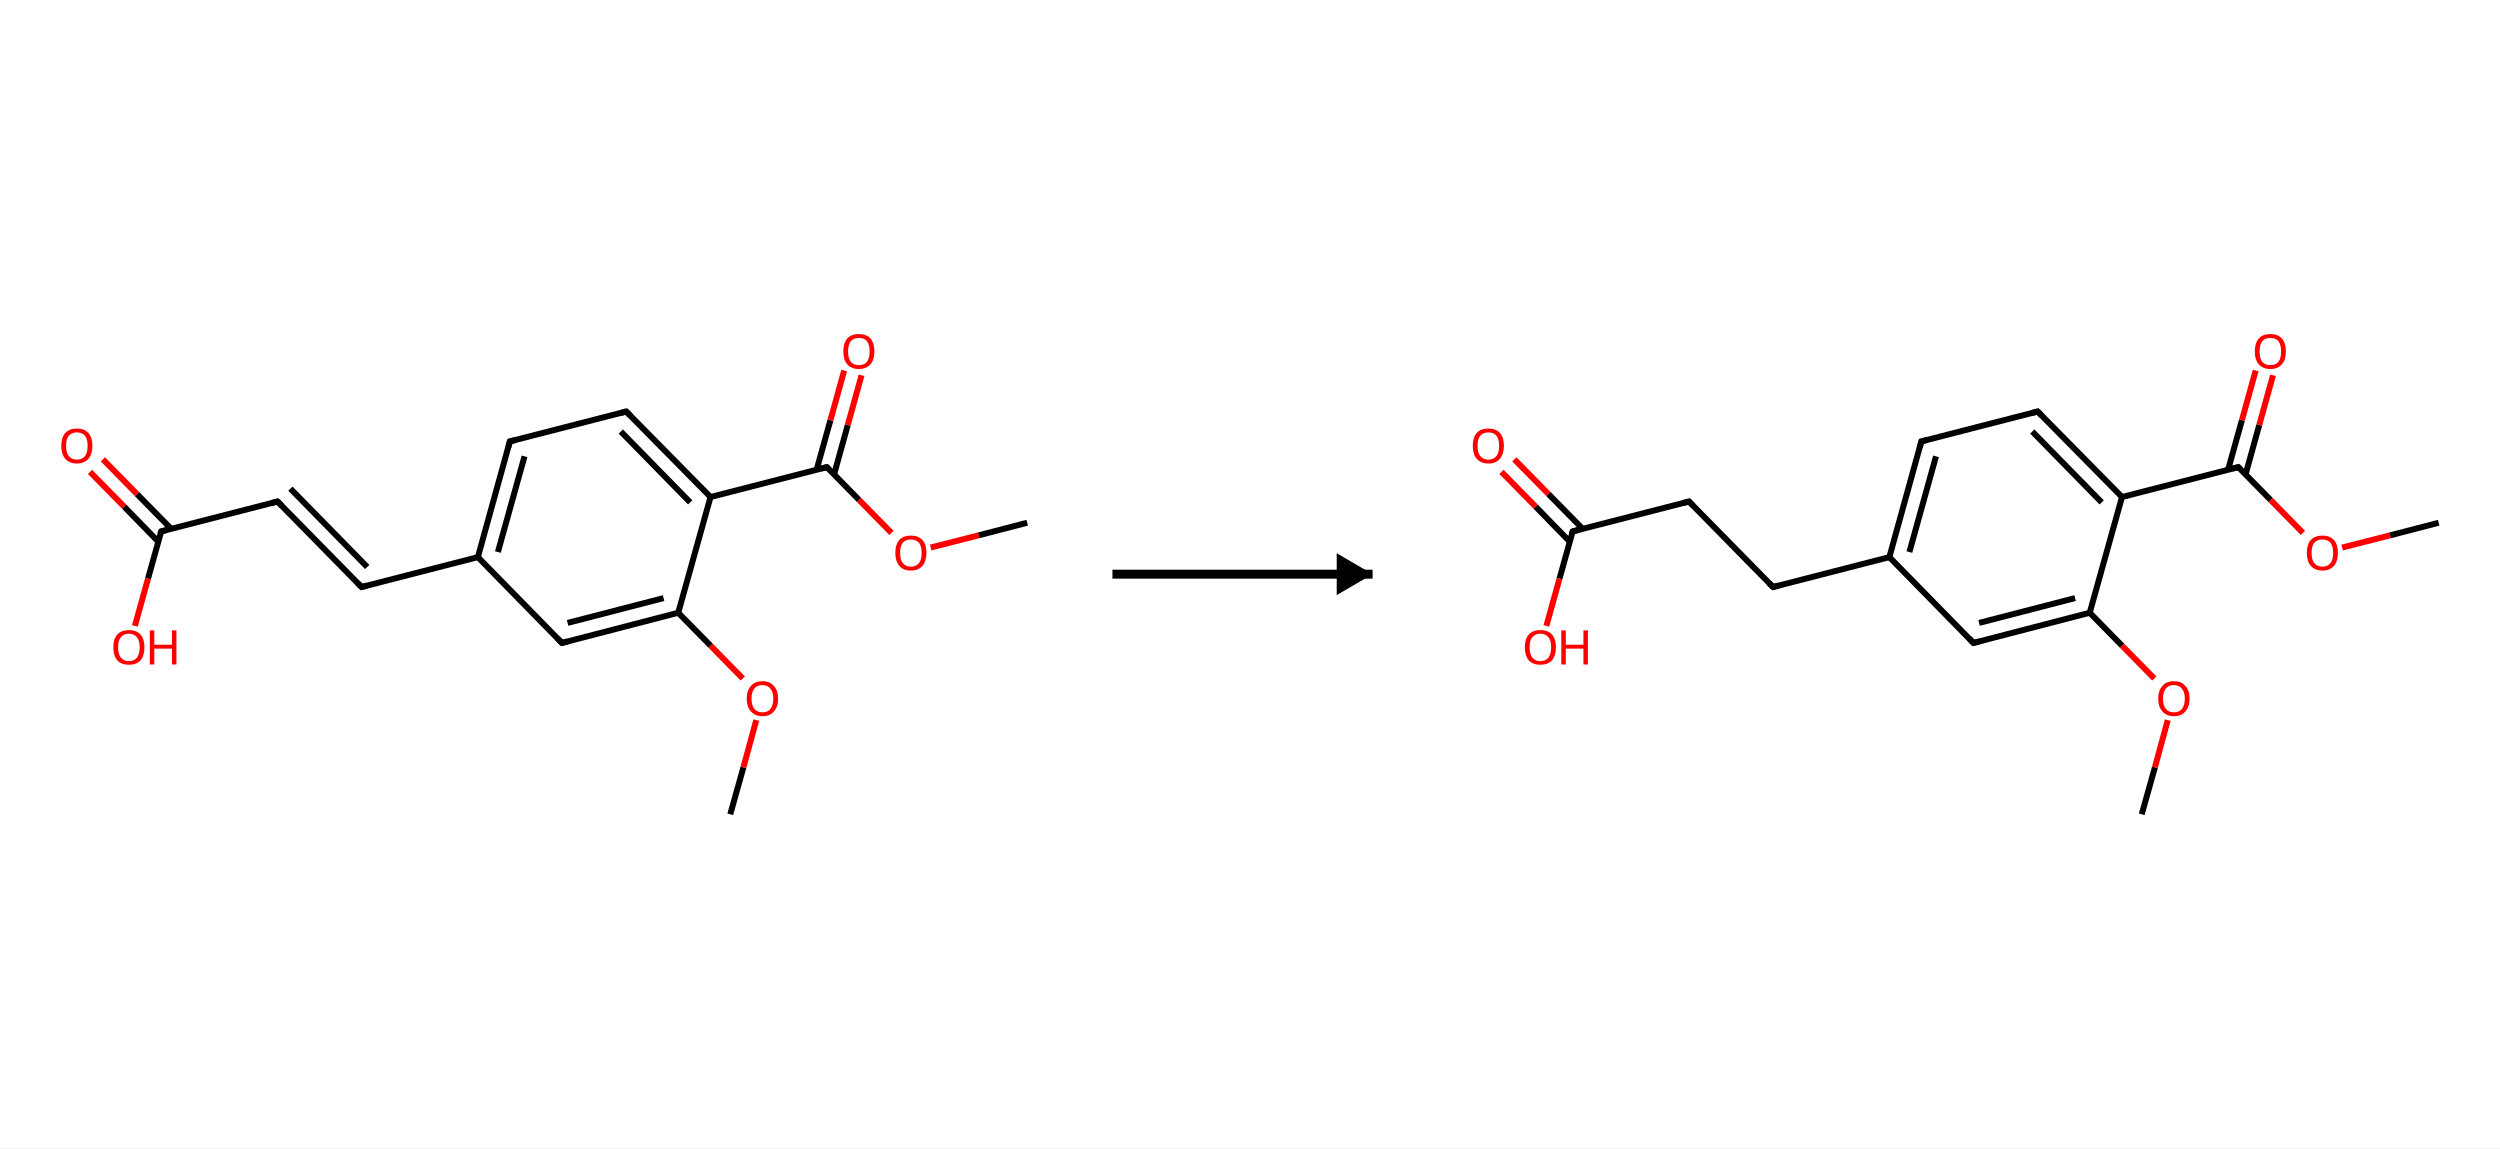
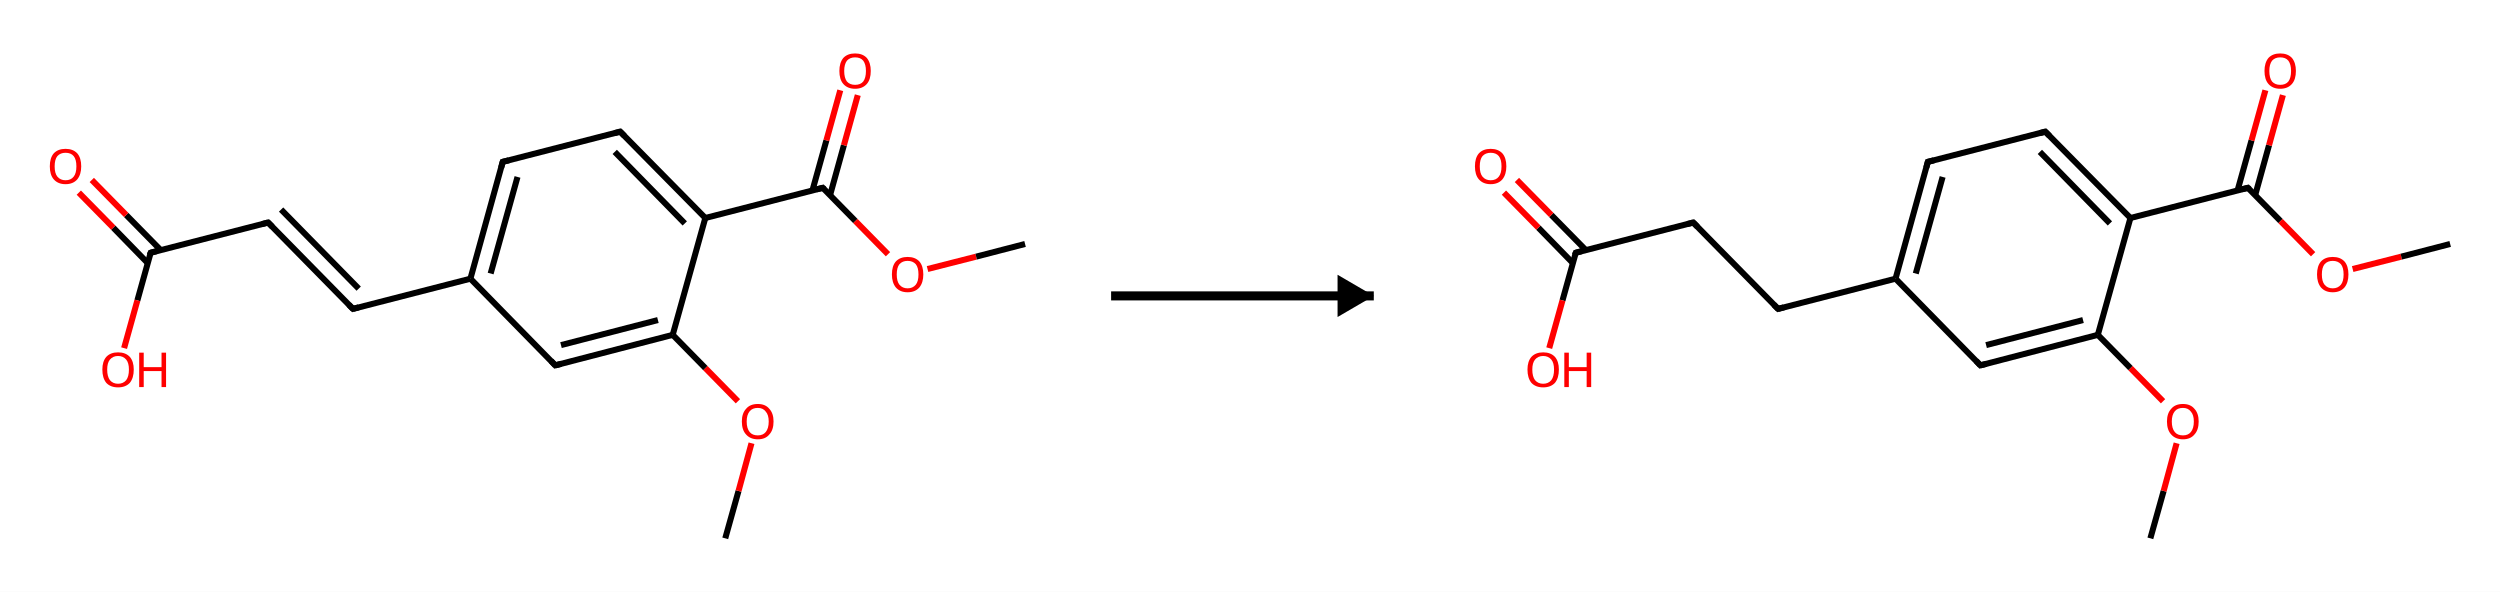
- <svg xmlns="http://www.w3.org/2000/svg" width="836px" height="384px" viewBox="0 0 836 384">
-   <rect width="836" height="384" fill="white" />
-   <g transform="translate(12,12)">
-     <rect style="opacity:1.0;fill:#FFFFFF;stroke:none" width="340.0" height="360.0" x="0.0" y="0.0"> </rect>
-     <path class="bond-0 atom-0 atom-1" d="M 232.2,260.3 L 236.6,244.6" style="fill:none;fill-rule:evenodd;stroke:#000000;stroke-width:2.0px;stroke-linecap:butt;stroke-linejoin:miter;stroke-opacity:1" />
-     <path class="bond-0 atom-0 atom-1" d="M 236.6,244.6 L 240.9,228.8" style="fill:none;fill-rule:evenodd;stroke:#FF0000;stroke-width:2.0px;stroke-linecap:butt;stroke-linejoin:miter;stroke-opacity:1" />
-     <path class="bond-1 atom-1 atom-2" d="M 236.4,214.9 L 225.6,203.9" style="fill:none;fill-rule:evenodd;stroke:#FF0000;stroke-width:2.0px;stroke-linecap:butt;stroke-linejoin:miter;stroke-opacity:1" />
-     <path class="bond-1 atom-1 atom-2" d="M 225.6,203.9 L 214.8,192.9" style="fill:none;fill-rule:evenodd;stroke:#000000;stroke-width:2.0px;stroke-linecap:butt;stroke-linejoin:miter;stroke-opacity:1" />
-     <path class="bond-2 atom-2 atom-3" d="M 214.8,192.9 L 175.9,203.0" style="fill:none;fill-rule:evenodd;stroke:#000000;stroke-width:2.0px;stroke-linecap:butt;stroke-linejoin:miter;stroke-opacity:1" />
-     <path class="bond-2 atom-2 atom-3" d="M 209.9,188.0 L 177.8,196.3" style="fill:none;fill-rule:evenodd;stroke:#000000;stroke-width:2.0px;stroke-linecap:butt;stroke-linejoin:miter;stroke-opacity:1" />
-     <path class="bond-3 atom-3 atom-4" d="M 175.9,203.0 L 147.8,174.3" style="fill:none;fill-rule:evenodd;stroke:#000000;stroke-width:2.0px;stroke-linecap:butt;stroke-linejoin:miter;stroke-opacity:1" />
-     <path class="bond-4 atom-4 atom-5" d="M 147.8,174.3 L 158.5,135.6" style="fill:none;fill-rule:evenodd;stroke:#000000;stroke-width:2.0px;stroke-linecap:butt;stroke-linejoin:miter;stroke-opacity:1" />
-     <path class="bond-4 atom-4 atom-5" d="M 154.5,172.6 L 163.4,140.6" style="fill:none;fill-rule:evenodd;stroke:#000000;stroke-width:2.0px;stroke-linecap:butt;stroke-linejoin:miter;stroke-opacity:1" />
-     <path class="bond-5 atom-5 atom-6" d="M 158.5,135.6 L 197.4,125.6" style="fill:none;fill-rule:evenodd;stroke:#000000;stroke-width:2.0px;stroke-linecap:butt;stroke-linejoin:miter;stroke-opacity:1" />
-     <path class="bond-6 atom-6 atom-7" d="M 197.4,125.6 L 225.6,154.2" style="fill:none;fill-rule:evenodd;stroke:#000000;stroke-width:2.0px;stroke-linecap:butt;stroke-linejoin:miter;stroke-opacity:1" />
-     <path class="bond-6 atom-6 atom-7" d="M 195.6,132.3 L 218.8,156.0" style="fill:none;fill-rule:evenodd;stroke:#000000;stroke-width:2.0px;stroke-linecap:butt;stroke-linejoin:miter;stroke-opacity:1" />
-     <path class="bond-7 atom-7 atom-8" d="M 225.6,154.2 L 264.5,144.2" style="fill:none;fill-rule:evenodd;stroke:#000000;stroke-width:2.0px;stroke-linecap:butt;stroke-linejoin:miter;stroke-opacity:1" />
-     <path class="bond-8 atom-8 atom-9" d="M 264.5,144.2 L 275.3,155.2" style="fill:none;fill-rule:evenodd;stroke:#000000;stroke-width:2.0px;stroke-linecap:butt;stroke-linejoin:miter;stroke-opacity:1" />
-     <path class="bond-8 atom-8 atom-9" d="M 275.3,155.2 L 286.1,166.2" style="fill:none;fill-rule:evenodd;stroke:#FF0000;stroke-width:2.0px;stroke-linecap:butt;stroke-linejoin:miter;stroke-opacity:1" />
-     <path class="bond-9 atom-9 atom-10" d="M 299.2,171.1 L 315.3,167.0" style="fill:none;fill-rule:evenodd;stroke:#FF0000;stroke-width:2.0px;stroke-linecap:butt;stroke-linejoin:miter;stroke-opacity:1" />
-     <path class="bond-9 atom-9 atom-10" d="M 315.3,167.0 L 331.5,162.8" style="fill:none;fill-rule:evenodd;stroke:#000000;stroke-width:2.0px;stroke-linecap:butt;stroke-linejoin:miter;stroke-opacity:1" />
-     <path class="bond-10 atom-8 atom-11" d="M 266.9,146.7 L 271.5,130.1" style="fill:none;fill-rule:evenodd;stroke:#000000;stroke-width:2.0px;stroke-linecap:butt;stroke-linejoin:miter;stroke-opacity:1" />
-     <path class="bond-10 atom-8 atom-11" d="M 271.5,130.1 L 276.1,113.5" style="fill:none;fill-rule:evenodd;stroke:#FF0000;stroke-width:2.0px;stroke-linecap:butt;stroke-linejoin:miter;stroke-opacity:1" />
-     <path class="bond-10 atom-8 atom-11" d="M 261.1,145.0 L 265.7,128.5" style="fill:none;fill-rule:evenodd;stroke:#000000;stroke-width:2.0px;stroke-linecap:butt;stroke-linejoin:miter;stroke-opacity:1" />
-     <path class="bond-10 atom-8 atom-11" d="M 265.7,128.5 L 270.3,111.9" style="fill:none;fill-rule:evenodd;stroke:#FF0000;stroke-width:2.0px;stroke-linecap:butt;stroke-linejoin:miter;stroke-opacity:1" />
-     <path class="bond-11 atom-4 atom-12" d="M 147.8,174.3 L 108.9,184.3" style="fill:none;fill-rule:evenodd;stroke:#000000;stroke-width:2.0px;stroke-linecap:butt;stroke-linejoin:miter;stroke-opacity:1" />
-     <path class="bond-12 atom-12 atom-13" d="M 108.9,184.3 L 80.8,155.7" style="fill:none;fill-rule:evenodd;stroke:#000000;stroke-width:2.0px;stroke-linecap:butt;stroke-linejoin:miter;stroke-opacity:1" />
-     <path class="bond-12 atom-12 atom-13" d="M 110.8,177.6 L 85.1,151.4" style="fill:none;fill-rule:evenodd;stroke:#000000;stroke-width:2.0px;stroke-linecap:butt;stroke-linejoin:miter;stroke-opacity:1" />
-     <path class="bond-13 atom-13 atom-14" d="M 80.8,155.7 L 41.9,165.7" style="fill:none;fill-rule:evenodd;stroke:#000000;stroke-width:2.0px;stroke-linecap:butt;stroke-linejoin:miter;stroke-opacity:1" />
-     <path class="bond-14 atom-14 atom-15" d="M 41.9,165.7 L 37.5,181.5" style="fill:none;fill-rule:evenodd;stroke:#000000;stroke-width:2.0px;stroke-linecap:butt;stroke-linejoin:miter;stroke-opacity:1" />
-     <path class="bond-14 atom-14 atom-15" d="M 37.5,181.5 L 33.1,197.3" style="fill:none;fill-rule:evenodd;stroke:#FF0000;stroke-width:2.0px;stroke-linecap:butt;stroke-linejoin:miter;stroke-opacity:1" />
-     <path class="bond-15 atom-14 atom-16" d="M 45.2,164.8 L 33.8,153.2" style="fill:none;fill-rule:evenodd;stroke:#000000;stroke-width:2.0px;stroke-linecap:butt;stroke-linejoin:miter;stroke-opacity:1" />
-     <path class="bond-15 atom-14 atom-16" d="M 33.8,153.2 L 22.4,141.6" style="fill:none;fill-rule:evenodd;stroke:#FF0000;stroke-width:2.0px;stroke-linecap:butt;stroke-linejoin:miter;stroke-opacity:1" />
-     <path class="bond-15 atom-14 atom-16" d="M 40.9,169.1 L 29.5,157.4" style="fill:none;fill-rule:evenodd;stroke:#000000;stroke-width:2.0px;stroke-linecap:butt;stroke-linejoin:miter;stroke-opacity:1" />
-     <path class="bond-15 atom-14 atom-16" d="M 29.5,157.4 L 18.1,145.8" style="fill:none;fill-rule:evenodd;stroke:#FF0000;stroke-width:2.0px;stroke-linecap:butt;stroke-linejoin:miter;stroke-opacity:1" />
-     <path class="bond-16 atom-7 atom-2" d="M 225.6,154.2 L 214.8,192.9" style="fill:none;fill-rule:evenodd;stroke:#000000;stroke-width:2.0px;stroke-linecap:butt;stroke-linejoin:miter;stroke-opacity:1" />
-     <path d="M 177.9,202.5 L 175.9,203.0 L 174.5,201.5" style="fill:none;stroke:#000000;stroke-width:2.0px;stroke-linecap:butt;stroke-linejoin:miter;stroke-miterlimit:10;stroke-opacity:1;" />
-     <path d="M 158.0,137.5 L 158.5,135.6 L 160.5,135.1" style="fill:none;stroke:#000000;stroke-width:2.0px;stroke-linecap:butt;stroke-linejoin:miter;stroke-miterlimit:10;stroke-opacity:1;" />
-     <path d="M 195.5,126.1 L 197.4,125.6 L 198.8,127.0" style="fill:none;stroke:#000000;stroke-width:2.0px;stroke-linecap:butt;stroke-linejoin:miter;stroke-miterlimit:10;stroke-opacity:1;" />
-     <path d="M 262.5,144.7 L 264.5,144.2 L 265.0,144.7" style="fill:none;stroke:#000000;stroke-width:2.0px;stroke-linecap:butt;stroke-linejoin:miter;stroke-miterlimit:10;stroke-opacity:1;" />
-     <path d="M 110.8,183.8 L 108.9,184.3 L 107.5,182.9" style="fill:none;stroke:#000000;stroke-width:2.0px;stroke-linecap:butt;stroke-linejoin:miter;stroke-miterlimit:10;stroke-opacity:1;" />
-     <path d="M 82.2,157.1 L 80.8,155.7 L 78.8,156.2" style="fill:none;stroke:#000000;stroke-width:2.0px;stroke-linecap:butt;stroke-linejoin:miter;stroke-miterlimit:10;stroke-opacity:1;" />
-     <path d="M 43.8,165.2 L 41.9,165.7 L 41.6,166.5" style="fill:none;stroke:#000000;stroke-width:2.0px;stroke-linecap:butt;stroke-linejoin:miter;stroke-miterlimit:10;stroke-opacity:1;" />
-     <path class="atom-1" d="M 237.7 221.6 Q 237.7 218.9, 239.1 217.4 Q 240.4 215.8, 243.0 215.8 Q 245.5 215.8, 246.8 217.4 Q 248.2 218.9, 248.2 221.6 Q 248.2 224.4, 246.8 225.9 Q 245.5 227.5, 243.0 227.5 Q 240.5 227.5, 239.1 225.9 Q 237.7 224.4, 237.7 221.6 M 243.0 226.2 Q 244.7 226.2, 245.6 225.1 Q 246.6 223.9, 246.6 221.6 Q 246.6 219.4, 245.6 218.3 Q 244.7 217.1, 243.0 217.1 Q 241.2 217.1, 240.3 218.2 Q 239.3 219.4, 239.3 221.6 Q 239.3 223.9, 240.3 225.1 Q 241.2 226.2, 243.0 226.2 " fill="#FF0000" />
-     <path class="atom-9" d="M 287.4 172.9 Q 287.4 170.1, 288.7 168.6 Q 290.1 167.1, 292.6 167.1 Q 295.1 167.1, 296.5 168.6 Q 297.8 170.1, 297.8 172.9 Q 297.8 175.6, 296.5 177.2 Q 295.1 178.8, 292.6 178.8 Q 290.1 178.8, 288.7 177.2 Q 287.4 175.6, 287.4 172.9 M 292.6 177.5 Q 294.3 177.5, 295.3 176.3 Q 296.2 175.2, 296.2 172.9 Q 296.2 170.6, 295.3 169.5 Q 294.3 168.4, 292.6 168.4 Q 290.9 168.4, 289.9 169.5 Q 289.0 170.6, 289.0 172.9 Q 289.0 175.2, 289.9 176.3 Q 290.9 177.5, 292.6 177.5 " fill="#FF0000" />
-     <path class="atom-11" d="M 270.0 105.5 Q 270.0 102.8, 271.3 101.2 Q 272.7 99.7, 275.2 99.7 Q 277.7 99.7, 279.1 101.2 Q 280.4 102.8, 280.4 105.5 Q 280.4 108.3, 279.1 109.8 Q 277.7 111.4, 275.2 111.4 Q 272.7 111.4, 271.3 109.8 Q 270.0 108.3, 270.0 105.5 M 275.2 110.1 Q 277.0 110.1, 277.9 109.0 Q 278.8 107.8, 278.8 105.5 Q 278.8 103.3, 277.9 102.1 Q 277.0 101.0, 275.2 101.0 Q 273.5 101.0, 272.5 102.1 Q 271.6 103.3, 271.6 105.5 Q 271.6 107.8, 272.5 109.0 Q 273.5 110.1, 275.2 110.1 " fill="#FF0000" />
-     <path class="atom-15" d="M 25.9 204.4 Q 25.9 201.7, 27.2 200.2 Q 28.6 198.7, 31.1 198.7 Q 33.6 198.7, 35.0 200.2 Q 36.3 201.7, 36.3 204.4 Q 36.3 207.2, 35.0 208.8 Q 33.6 210.3, 31.1 210.3 Q 28.6 210.3, 27.2 208.8 Q 25.9 207.2, 25.9 204.4 M 31.1 209.1 Q 32.8 209.1, 33.8 207.9 Q 34.7 206.7, 34.7 204.4 Q 34.7 202.2, 33.8 201.1 Q 32.8 199.9, 31.1 199.9 Q 29.4 199.9, 28.4 201.1 Q 27.5 202.2, 27.5 204.4 Q 27.5 206.7, 28.4 207.9 Q 29.4 209.1, 31.1 209.1 " fill="#FF0000" />
-     <path class="atom-15" d="M 38.1 198.8 L 39.6 198.8 L 39.6 203.6 L 45.5 203.6 L 45.5 198.8 L 47.0 198.8 L 47.0 210.2 L 45.5 210.2 L 45.5 204.9 L 39.6 204.9 L 39.6 210.2 L 38.1 210.2 L 38.1 198.8 " fill="#FF0000" />
-     <path class="atom-16" d="M 8.5 137.1 Q 8.5 134.3, 9.8 132.8 Q 11.2 131.3, 13.7 131.3 Q 16.2 131.3, 17.6 132.8 Q 18.9 134.3, 18.9 137.1 Q 18.9 139.8, 17.6 141.4 Q 16.2 143.0, 13.7 143.0 Q 11.2 143.0, 9.8 141.4 Q 8.5 139.9, 8.5 137.1 M 13.7 141.7 Q 15.5 141.7, 16.4 140.5 Q 17.3 139.4, 17.3 137.1 Q 17.3 134.8, 16.4 133.7 Q 15.5 132.6, 13.7 132.6 Q 12.0 132.6, 11.0 133.7 Q 10.1 134.8, 10.1 137.1 Q 10.1 139.4, 11.0 140.5 Q 12.0 141.7, 13.7 141.7 " fill="#FF0000" />
+ <svg xmlns="http://www.w3.org/2000/svg" width="828px" height="196px" viewBox="0 0 828 196">
+   <rect width="828" height="196" fill="white" />
+   <g transform="translate(8,8)">
+     <rect style="opacity:1.0;fill:#FFFFFF;stroke:none" width="340.0" height="180.0" x="0.0" y="0.0"> </rect>
+     <path class="bond-0 atom-0 atom-1" d="M 232.2,170.3 L 236.6,154.6" style="fill:none;fill-rule:evenodd;stroke:#000000;stroke-width:2.0px;stroke-linecap:butt;stroke-linejoin:miter;stroke-opacity:1" />
+     <path class="bond-0 atom-0 atom-1" d="M 236.6,154.6 L 240.9,138.8" style="fill:none;fill-rule:evenodd;stroke:#FF0000;stroke-width:2.0px;stroke-linecap:butt;stroke-linejoin:miter;stroke-opacity:1" />
+     <path class="bond-1 atom-1 atom-2" d="M 236.4,124.9 L 225.6,113.9" style="fill:none;fill-rule:evenodd;stroke:#FF0000;stroke-width:2.0px;stroke-linecap:butt;stroke-linejoin:miter;stroke-opacity:1" />
+     <path class="bond-1 atom-1 atom-2" d="M 225.6,113.9 L 214.8,102.9" style="fill:none;fill-rule:evenodd;stroke:#000000;stroke-width:2.0px;stroke-linecap:butt;stroke-linejoin:miter;stroke-opacity:1" />
+     <path class="bond-2 atom-2 atom-3" d="M 214.8,102.9 L 175.9,113.0" style="fill:none;fill-rule:evenodd;stroke:#000000;stroke-width:2.0px;stroke-linecap:butt;stroke-linejoin:miter;stroke-opacity:1" />
+     <path class="bond-2 atom-2 atom-3" d="M 209.9,98.0 L 177.8,106.3" style="fill:none;fill-rule:evenodd;stroke:#000000;stroke-width:2.0px;stroke-linecap:butt;stroke-linejoin:miter;stroke-opacity:1" />
+     <path class="bond-3 atom-3 atom-4" d="M 175.9,113.0 L 147.8,84.3" style="fill:none;fill-rule:evenodd;stroke:#000000;stroke-width:2.0px;stroke-linecap:butt;stroke-linejoin:miter;stroke-opacity:1" />
+     <path class="bond-4 atom-4 atom-5" d="M 147.8,84.3 L 158.5,45.6" style="fill:none;fill-rule:evenodd;stroke:#000000;stroke-width:2.0px;stroke-linecap:butt;stroke-linejoin:miter;stroke-opacity:1" />
+     <path class="bond-4 atom-4 atom-5" d="M 154.5,82.6 L 163.4,50.6" style="fill:none;fill-rule:evenodd;stroke:#000000;stroke-width:2.0px;stroke-linecap:butt;stroke-linejoin:miter;stroke-opacity:1" />
+     <path class="bond-5 atom-5 atom-6" d="M 158.5,45.6 L 197.4,35.6" style="fill:none;fill-rule:evenodd;stroke:#000000;stroke-width:2.0px;stroke-linecap:butt;stroke-linejoin:miter;stroke-opacity:1" />
+     <path class="bond-6 atom-6 atom-7" d="M 197.4,35.6 L 225.6,64.2" style="fill:none;fill-rule:evenodd;stroke:#000000;stroke-width:2.0px;stroke-linecap:butt;stroke-linejoin:miter;stroke-opacity:1" />
+     <path class="bond-6 atom-6 atom-7" d="M 195.6,42.3 L 218.8,66.0" style="fill:none;fill-rule:evenodd;stroke:#000000;stroke-width:2.0px;stroke-linecap:butt;stroke-linejoin:miter;stroke-opacity:1" />
+     <path class="bond-7 atom-7 atom-8" d="M 225.6,64.2 L 264.5,54.2" style="fill:none;fill-rule:evenodd;stroke:#000000;stroke-width:2.0px;stroke-linecap:butt;stroke-linejoin:miter;stroke-opacity:1" />
+     <path class="bond-8 atom-8 atom-9" d="M 264.5,54.2 L 275.3,65.2" style="fill:none;fill-rule:evenodd;stroke:#000000;stroke-width:2.0px;stroke-linecap:butt;stroke-linejoin:miter;stroke-opacity:1" />
+     <path class="bond-8 atom-8 atom-9" d="M 275.3,65.2 L 286.1,76.2" style="fill:none;fill-rule:evenodd;stroke:#FF0000;stroke-width:2.0px;stroke-linecap:butt;stroke-linejoin:miter;stroke-opacity:1" />
+     <path class="bond-9 atom-9 atom-10" d="M 299.2,81.1 L 315.3,77.0" style="fill:none;fill-rule:evenodd;stroke:#FF0000;stroke-width:2.0px;stroke-linecap:butt;stroke-linejoin:miter;stroke-opacity:1" />
+     <path class="bond-9 atom-9 atom-10" d="M 315.3,77.0 L 331.5,72.8" style="fill:none;fill-rule:evenodd;stroke:#000000;stroke-width:2.0px;stroke-linecap:butt;stroke-linejoin:miter;stroke-opacity:1" />
+     <path class="bond-10 atom-8 atom-11" d="M 266.9,56.7 L 271.5,40.1" style="fill:none;fill-rule:evenodd;stroke:#000000;stroke-width:2.0px;stroke-linecap:butt;stroke-linejoin:miter;stroke-opacity:1" />
+     <path class="bond-10 atom-8 atom-11" d="M 271.5,40.1 L 276.1,23.5" style="fill:none;fill-rule:evenodd;stroke:#FF0000;stroke-width:2.0px;stroke-linecap:butt;stroke-linejoin:miter;stroke-opacity:1" />
+     <path class="bond-10 atom-8 atom-11" d="M 261.1,55.0 L 265.7,38.5" style="fill:none;fill-rule:evenodd;stroke:#000000;stroke-width:2.0px;stroke-linecap:butt;stroke-linejoin:miter;stroke-opacity:1" />
+     <path class="bond-10 atom-8 atom-11" d="M 265.7,38.5 L 270.3,21.9" style="fill:none;fill-rule:evenodd;stroke:#FF0000;stroke-width:2.0px;stroke-linecap:butt;stroke-linejoin:miter;stroke-opacity:1" />
+     <path class="bond-11 atom-4 atom-12" d="M 147.8,84.3 L 108.9,94.3" style="fill:none;fill-rule:evenodd;stroke:#000000;stroke-width:2.0px;stroke-linecap:butt;stroke-linejoin:miter;stroke-opacity:1" />
+     <path class="bond-12 atom-12 atom-13" d="M 108.9,94.3 L 80.8,65.7" style="fill:none;fill-rule:evenodd;stroke:#000000;stroke-width:2.0px;stroke-linecap:butt;stroke-linejoin:miter;stroke-opacity:1" />
+     <path class="bond-12 atom-12 atom-13" d="M 110.8,87.6 L 85.1,61.4" style="fill:none;fill-rule:evenodd;stroke:#000000;stroke-width:2.0px;stroke-linecap:butt;stroke-linejoin:miter;stroke-opacity:1" />
+     <path class="bond-13 atom-13 atom-14" d="M 80.8,65.7 L 41.9,75.7" style="fill:none;fill-rule:evenodd;stroke:#000000;stroke-width:2.0px;stroke-linecap:butt;stroke-linejoin:miter;stroke-opacity:1" />
+     <path class="bond-14 atom-14 atom-15" d="M 41.9,75.7 L 37.5,91.5" style="fill:none;fill-rule:evenodd;stroke:#000000;stroke-width:2.0px;stroke-linecap:butt;stroke-linejoin:miter;stroke-opacity:1" />
+     <path class="bond-14 atom-14 atom-15" d="M 37.5,91.5 L 33.1,107.3" style="fill:none;fill-rule:evenodd;stroke:#FF0000;stroke-width:2.0px;stroke-linecap:butt;stroke-linejoin:miter;stroke-opacity:1" />
+     <path class="bond-15 atom-14 atom-16" d="M 45.2,74.8 L 33.8,63.2" style="fill:none;fill-rule:evenodd;stroke:#000000;stroke-width:2.0px;stroke-linecap:butt;stroke-linejoin:miter;stroke-opacity:1" />
+     <path class="bond-15 atom-14 atom-16" d="M 33.8,63.2 L 22.4,51.6" style="fill:none;fill-rule:evenodd;stroke:#FF0000;stroke-width:2.0px;stroke-linecap:butt;stroke-linejoin:miter;stroke-opacity:1" />
+     <path class="bond-15 atom-14 atom-16" d="M 40.9,79.1 L 29.5,67.4" style="fill:none;fill-rule:evenodd;stroke:#000000;stroke-width:2.0px;stroke-linecap:butt;stroke-linejoin:miter;stroke-opacity:1" />
+     <path class="bond-15 atom-14 atom-16" d="M 29.5,67.4 L 18.1,55.8" style="fill:none;fill-rule:evenodd;stroke:#FF0000;stroke-width:2.0px;stroke-linecap:butt;stroke-linejoin:miter;stroke-opacity:1" />
+     <path class="bond-16 atom-7 atom-2" d="M 225.6,64.2 L 214.8,102.9" style="fill:none;fill-rule:evenodd;stroke:#000000;stroke-width:2.0px;stroke-linecap:butt;stroke-linejoin:miter;stroke-opacity:1" />
+     <path d="M 177.9,112.5 L 175.9,113.0 L 174.5,111.5" style="fill:none;stroke:#000000;stroke-width:2.0px;stroke-linecap:butt;stroke-linejoin:miter;stroke-miterlimit:10;stroke-opacity:1;" />
+     <path d="M 158.0,47.5 L 158.5,45.6 L 160.5,45.1" style="fill:none;stroke:#000000;stroke-width:2.0px;stroke-linecap:butt;stroke-linejoin:miter;stroke-miterlimit:10;stroke-opacity:1;" />
+     <path d="M 195.5,36.1 L 197.4,35.6 L 198.8,37.0" style="fill:none;stroke:#000000;stroke-width:2.0px;stroke-linecap:butt;stroke-linejoin:miter;stroke-miterlimit:10;stroke-opacity:1;" />
+     <path d="M 262.5,54.7 L 264.5,54.2 L 265.0,54.7" style="fill:none;stroke:#000000;stroke-width:2.0px;stroke-linecap:butt;stroke-linejoin:miter;stroke-miterlimit:10;stroke-opacity:1;" />
+     <path d="M 110.8,93.8 L 108.9,94.3 L 107.5,92.9" style="fill:none;stroke:#000000;stroke-width:2.0px;stroke-linecap:butt;stroke-linejoin:miter;stroke-miterlimit:10;stroke-opacity:1;" />
+     <path d="M 82.2,67.1 L 80.8,65.7 L 78.8,66.2" style="fill:none;stroke:#000000;stroke-width:2.0px;stroke-linecap:butt;stroke-linejoin:miter;stroke-miterlimit:10;stroke-opacity:1;" />
+     <path d="M 43.8,75.2 L 41.9,75.7 L 41.6,76.5" style="fill:none;stroke:#000000;stroke-width:2.0px;stroke-linecap:butt;stroke-linejoin:miter;stroke-miterlimit:10;stroke-opacity:1;" />
+     <path class="atom-1" d="M 237.7 131.6 Q 237.7 128.9, 239.1 127.4 Q 240.4 125.8, 243.0 125.8 Q 245.5 125.8, 246.8 127.4 Q 248.2 128.9, 248.2 131.6 Q 248.2 134.4, 246.8 135.9 Q 245.5 137.5, 243.0 137.5 Q 240.5 137.5, 239.1 135.9 Q 237.7 134.4, 237.7 131.6 M 243.0 136.2 Q 244.7 136.2, 245.6 135.1 Q 246.6 133.9, 246.6 131.6 Q 246.6 129.4, 245.6 128.3 Q 244.7 127.1, 243.0 127.1 Q 241.2 127.1, 240.3 128.2 Q 239.3 129.4, 239.3 131.6 Q 239.3 133.9, 240.3 135.1 Q 241.2 136.2, 243.0 136.2 " fill="#FF0000" />
+     <path class="atom-9" d="M 287.4 82.9 Q 287.4 80.1, 288.7 78.6 Q 290.1 77.1, 292.6 77.1 Q 295.1 77.1, 296.5 78.6 Q 297.8 80.1, 297.8 82.9 Q 297.8 85.6, 296.5 87.2 Q 295.1 88.8, 292.6 88.8 Q 290.1 88.8, 288.7 87.2 Q 287.4 85.6, 287.4 82.9 M 292.6 87.5 Q 294.3 87.5, 295.3 86.3 Q 296.2 85.2, 296.2 82.9 Q 296.2 80.6, 295.3 79.5 Q 294.3 78.4, 292.6 78.4 Q 290.9 78.4, 289.9 79.5 Q 289.0 80.6, 289.0 82.9 Q 289.0 85.2, 289.9 86.3 Q 290.9 87.5, 292.6 87.5 " fill="#FF0000" />
+     <path class="atom-11" d="M 270.0 15.5 Q 270.0 12.8, 271.3 11.2 Q 272.7 9.7, 275.2 9.7 Q 277.7 9.7, 279.1 11.2 Q 280.4 12.8, 280.4 15.5 Q 280.4 18.3, 279.1 19.8 Q 277.7 21.4, 275.2 21.4 Q 272.7 21.4, 271.3 19.8 Q 270.0 18.3, 270.0 15.5 M 275.2 20.1 Q 277.0 20.1, 277.9 19.0 Q 278.8 17.8, 278.8 15.5 Q 278.8 13.3, 277.9 12.1 Q 277.0 11.0, 275.2 11.0 Q 273.5 11.0, 272.5 12.1 Q 271.6 13.3, 271.6 15.5 Q 271.6 17.8, 272.5 19.0 Q 273.5 20.1, 275.2 20.1 " fill="#FF0000" />
+     <path class="atom-15" d="M 25.9 114.4 Q 25.9 111.7, 27.2 110.2 Q 28.6 108.7, 31.1 108.7 Q 33.6 108.7, 35.0 110.2 Q 36.3 111.7, 36.3 114.4 Q 36.3 117.2, 35.0 118.8 Q 33.6 120.3, 31.1 120.3 Q 28.6 120.3, 27.2 118.8 Q 25.9 117.2, 25.9 114.4 M 31.1 119.1 Q 32.8 119.1, 33.8 117.9 Q 34.7 116.7, 34.7 114.4 Q 34.7 112.2, 33.8 111.1 Q 32.8 109.9, 31.1 109.9 Q 29.4 109.9, 28.4 111.1 Q 27.5 112.2, 27.5 114.4 Q 27.5 116.7, 28.4 117.9 Q 29.4 119.1, 31.1 119.1 " fill="#FF0000" />
+     <path class="atom-15" d="M 38.1 108.8 L 39.6 108.8 L 39.6 113.6 L 45.5 113.6 L 45.5 108.8 L 47.0 108.8 L 47.0 120.2 L 45.5 120.2 L 45.5 114.9 L 39.6 114.9 L 39.6 120.2 L 38.1 120.2 L 38.1 108.8 " fill="#FF0000" />
+     <path class="atom-16" d="M 8.5 47.1 Q 8.5 44.3, 9.8 42.8 Q 11.2 41.3, 13.7 41.3 Q 16.2 41.3, 17.6 42.8 Q 18.9 44.3, 18.9 47.1 Q 18.9 49.8, 17.6 51.4 Q 16.2 53.0, 13.7 53.0 Q 11.2 53.0, 9.8 51.4 Q 8.5 49.9, 8.5 47.1 M 13.7 51.7 Q 15.5 51.7, 16.4 50.5 Q 17.3 49.4, 17.3 47.1 Q 17.3 44.8, 16.4 43.7 Q 15.5 42.6, 13.7 42.6 Q 12.0 42.6, 11.0 43.7 Q 10.1 44.8, 10.1 47.1 Q 10.1 49.4, 11.0 50.5 Q 12.0 51.7, 13.7 51.7 " fill="#FF0000" />
  </g>
-   <line x1="372" y1="192.0" x2="459" y2="192.0" stroke="black" stroke-width="3" />
-   <polygon points="459,192.0 447,185.0 447,199.0" fill="black" />
-   <g transform="translate(484,12)">
-     <rect style="opacity:1.0;fill:#FFFFFF;stroke:none" width="340.0" height="360.0" x="0.0" y="0.0"> </rect>
-     <path class="bond-0 atom-0 atom-1" d="M 232.2,260.3 L 236.6,244.6" style="fill:none;fill-rule:evenodd;stroke:#000000;stroke-width:2.0px;stroke-linecap:butt;stroke-linejoin:miter;stroke-opacity:1" />
-     <path class="bond-0 atom-0 atom-1" d="M 236.6,244.6 L 240.9,228.8" style="fill:none;fill-rule:evenodd;stroke:#FF0000;stroke-width:2.0px;stroke-linecap:butt;stroke-linejoin:miter;stroke-opacity:1" />
-     <path class="bond-1 atom-1 atom-2" d="M 236.4,214.9 L 225.6,203.9" style="fill:none;fill-rule:evenodd;stroke:#FF0000;stroke-width:2.0px;stroke-linecap:butt;stroke-linejoin:miter;stroke-opacity:1" />
-     <path class="bond-1 atom-1 atom-2" d="M 225.6,203.9 L 214.8,192.9" style="fill:none;fill-rule:evenodd;stroke:#000000;stroke-width:2.0px;stroke-linecap:butt;stroke-linejoin:miter;stroke-opacity:1" />
-     <path class="bond-2 atom-2 atom-3" d="M 214.8,192.9 L 175.9,203.0" style="fill:none;fill-rule:evenodd;stroke:#000000;stroke-width:2.0px;stroke-linecap:butt;stroke-linejoin:miter;stroke-opacity:1" />
-     <path class="bond-2 atom-2 atom-3" d="M 209.9,188.0 L 177.8,196.3" style="fill:none;fill-rule:evenodd;stroke:#000000;stroke-width:2.0px;stroke-linecap:butt;stroke-linejoin:miter;stroke-opacity:1" />
-     <path class="bond-3 atom-3 atom-4" d="M 175.9,203.0 L 147.8,174.3" style="fill:none;fill-rule:evenodd;stroke:#000000;stroke-width:2.0px;stroke-linecap:butt;stroke-linejoin:miter;stroke-opacity:1" />
-     <path class="bond-4 atom-4 atom-5" d="M 147.8,174.3 L 108.9,184.3" style="fill:none;fill-rule:evenodd;stroke:#000000;stroke-width:2.0px;stroke-linecap:butt;stroke-linejoin:miter;stroke-opacity:1" />
-     <path class="bond-5 atom-5 atom-6" d="M 108.9,184.3 L 80.8,155.7" style="fill:none;fill-rule:evenodd;stroke:#000000;stroke-width:2.0px;stroke-linecap:butt;stroke-linejoin:miter;stroke-opacity:1" />
-     <path class="bond-6 atom-6 atom-7" d="M 80.8,155.7 L 41.9,165.7" style="fill:none;fill-rule:evenodd;stroke:#000000;stroke-width:2.0px;stroke-linecap:butt;stroke-linejoin:miter;stroke-opacity:1" />
-     <path class="bond-7 atom-7 atom-8" d="M 41.9,165.7 L 37.5,181.5" style="fill:none;fill-rule:evenodd;stroke:#000000;stroke-width:2.0px;stroke-linecap:butt;stroke-linejoin:miter;stroke-opacity:1" />
-     <path class="bond-7 atom-7 atom-8" d="M 37.5,181.5 L 33.1,197.3" style="fill:none;fill-rule:evenodd;stroke:#FF0000;stroke-width:2.0px;stroke-linecap:butt;stroke-linejoin:miter;stroke-opacity:1" />
-     <path class="bond-8 atom-7 atom-9" d="M 45.2,164.8 L 33.8,153.2" style="fill:none;fill-rule:evenodd;stroke:#000000;stroke-width:2.0px;stroke-linecap:butt;stroke-linejoin:miter;stroke-opacity:1" />
-     <path class="bond-8 atom-7 atom-9" d="M 33.8,153.2 L 22.4,141.6" style="fill:none;fill-rule:evenodd;stroke:#FF0000;stroke-width:2.0px;stroke-linecap:butt;stroke-linejoin:miter;stroke-opacity:1" />
-     <path class="bond-8 atom-7 atom-9" d="M 40.9,169.1 L 29.5,157.4" style="fill:none;fill-rule:evenodd;stroke:#000000;stroke-width:2.0px;stroke-linecap:butt;stroke-linejoin:miter;stroke-opacity:1" />
-     <path class="bond-8 atom-7 atom-9" d="M 29.5,157.4 L 18.1,145.8" style="fill:none;fill-rule:evenodd;stroke:#FF0000;stroke-width:2.0px;stroke-linecap:butt;stroke-linejoin:miter;stroke-opacity:1" />
-     <path class="bond-9 atom-4 atom-10" d="M 147.8,174.3 L 158.5,135.6" style="fill:none;fill-rule:evenodd;stroke:#000000;stroke-width:2.0px;stroke-linecap:butt;stroke-linejoin:miter;stroke-opacity:1" />
-     <path class="bond-9 atom-4 atom-10" d="M 154.5,172.6 L 163.4,140.6" style="fill:none;fill-rule:evenodd;stroke:#000000;stroke-width:2.0px;stroke-linecap:butt;stroke-linejoin:miter;stroke-opacity:1" />
-     <path class="bond-10 atom-10 atom-11" d="M 158.5,135.6 L 197.4,125.6" style="fill:none;fill-rule:evenodd;stroke:#000000;stroke-width:2.0px;stroke-linecap:butt;stroke-linejoin:miter;stroke-opacity:1" />
-     <path class="bond-11 atom-11 atom-12" d="M 197.4,125.6 L 225.6,154.2" style="fill:none;fill-rule:evenodd;stroke:#000000;stroke-width:2.0px;stroke-linecap:butt;stroke-linejoin:miter;stroke-opacity:1" />
-     <path class="bond-11 atom-11 atom-12" d="M 195.6,132.3 L 218.8,156.0" style="fill:none;fill-rule:evenodd;stroke:#000000;stroke-width:2.0px;stroke-linecap:butt;stroke-linejoin:miter;stroke-opacity:1" />
-     <path class="bond-12 atom-12 atom-13" d="M 225.6,154.2 L 264.5,144.2" style="fill:none;fill-rule:evenodd;stroke:#000000;stroke-width:2.0px;stroke-linecap:butt;stroke-linejoin:miter;stroke-opacity:1" />
-     <path class="bond-13 atom-13 atom-14" d="M 264.5,144.2 L 275.3,155.2" style="fill:none;fill-rule:evenodd;stroke:#000000;stroke-width:2.0px;stroke-linecap:butt;stroke-linejoin:miter;stroke-opacity:1" />
-     <path class="bond-13 atom-13 atom-14" d="M 275.3,155.2 L 286.1,166.2" style="fill:none;fill-rule:evenodd;stroke:#FF0000;stroke-width:2.0px;stroke-linecap:butt;stroke-linejoin:miter;stroke-opacity:1" />
-     <path class="bond-14 atom-14 atom-15" d="M 299.2,171.1 L 315.3,167.0" style="fill:none;fill-rule:evenodd;stroke:#FF0000;stroke-width:2.0px;stroke-linecap:butt;stroke-linejoin:miter;stroke-opacity:1" />
-     <path class="bond-14 atom-14 atom-15" d="M 315.3,167.0 L 331.5,162.8" style="fill:none;fill-rule:evenodd;stroke:#000000;stroke-width:2.0px;stroke-linecap:butt;stroke-linejoin:miter;stroke-opacity:1" />
-     <path class="bond-15 atom-13 atom-16" d="M 266.9,146.7 L 271.5,130.1" style="fill:none;fill-rule:evenodd;stroke:#000000;stroke-width:2.0px;stroke-linecap:butt;stroke-linejoin:miter;stroke-opacity:1" />
-     <path class="bond-15 atom-13 atom-16" d="M 271.5,130.1 L 276.1,113.5" style="fill:none;fill-rule:evenodd;stroke:#FF0000;stroke-width:2.0px;stroke-linecap:butt;stroke-linejoin:miter;stroke-opacity:1" />
-     <path class="bond-15 atom-13 atom-16" d="M 261.1,145.0 L 265.7,128.5" style="fill:none;fill-rule:evenodd;stroke:#000000;stroke-width:2.0px;stroke-linecap:butt;stroke-linejoin:miter;stroke-opacity:1" />
-     <path class="bond-15 atom-13 atom-16" d="M 265.7,128.5 L 270.3,111.9" style="fill:none;fill-rule:evenodd;stroke:#FF0000;stroke-width:2.0px;stroke-linecap:butt;stroke-linejoin:miter;stroke-opacity:1" />
-     <path class="bond-16 atom-12 atom-2" d="M 225.6,154.2 L 214.8,192.9" style="fill:none;fill-rule:evenodd;stroke:#000000;stroke-width:2.0px;stroke-linecap:butt;stroke-linejoin:miter;stroke-opacity:1" />
-     <path d="M 177.9,202.5 L 175.9,203.0 L 174.5,201.5" style="fill:none;stroke:#000000;stroke-width:2.0px;stroke-linecap:butt;stroke-linejoin:miter;stroke-miterlimit:10;stroke-opacity:1;" />
-     <path d="M 110.8,183.8 L 108.9,184.3 L 107.5,182.9" style="fill:none;stroke:#000000;stroke-width:2.0px;stroke-linecap:butt;stroke-linejoin:miter;stroke-miterlimit:10;stroke-opacity:1;" />
-     <path d="M 82.2,157.1 L 80.8,155.7 L 78.8,156.2" style="fill:none;stroke:#000000;stroke-width:2.0px;stroke-linecap:butt;stroke-linejoin:miter;stroke-miterlimit:10;stroke-opacity:1;" />
-     <path d="M 43.8,165.2 L 41.9,165.7 L 41.6,166.5" style="fill:none;stroke:#000000;stroke-width:2.0px;stroke-linecap:butt;stroke-linejoin:miter;stroke-miterlimit:10;stroke-opacity:1;" />
-     <path d="M 158.0,137.5 L 158.5,135.6 L 160.5,135.1" style="fill:none;stroke:#000000;stroke-width:2.0px;stroke-linecap:butt;stroke-linejoin:miter;stroke-miterlimit:10;stroke-opacity:1;" />
-     <path d="M 195.5,126.1 L 197.4,125.6 L 198.8,127.0" style="fill:none;stroke:#000000;stroke-width:2.0px;stroke-linecap:butt;stroke-linejoin:miter;stroke-miterlimit:10;stroke-opacity:1;" />
-     <path d="M 262.5,144.7 L 264.5,144.2 L 265.0,144.7" style="fill:none;stroke:#000000;stroke-width:2.0px;stroke-linecap:butt;stroke-linejoin:miter;stroke-miterlimit:10;stroke-opacity:1;" />
-     <path class="atom-1" d="M 237.7 221.6 Q 237.7 218.9, 239.1 217.4 Q 240.4 215.8, 243.0 215.8 Q 245.5 215.8, 246.8 217.4 Q 248.2 218.9, 248.2 221.6 Q 248.2 224.4, 246.8 225.9 Q 245.5 227.5, 243.0 227.5 Q 240.5 227.5, 239.1 225.9 Q 237.7 224.4, 237.7 221.6 M 243.0 226.2 Q 244.7 226.2, 245.6 225.1 Q 246.6 223.9, 246.6 221.6 Q 246.6 219.4, 245.6 218.3 Q 244.7 217.1, 243.0 217.1 Q 241.2 217.1, 240.3 218.2 Q 239.3 219.4, 239.3 221.6 Q 239.3 223.9, 240.3 225.1 Q 241.2 226.2, 243.0 226.2 " fill="#FF0000" />
-     <path class="atom-8" d="M 25.9 204.4 Q 25.9 201.7, 27.2 200.2 Q 28.6 198.7, 31.1 198.7 Q 33.6 198.7, 35.0 200.2 Q 36.3 201.7, 36.3 204.4 Q 36.3 207.2, 35.0 208.8 Q 33.6 210.3, 31.1 210.3 Q 28.6 210.3, 27.2 208.8 Q 25.9 207.2, 25.9 204.4 M 31.1 209.1 Q 32.8 209.1, 33.8 207.9 Q 34.7 206.7, 34.7 204.4 Q 34.7 202.2, 33.8 201.1 Q 32.8 199.9, 31.1 199.9 Q 29.4 199.9, 28.4 201.1 Q 27.5 202.2, 27.5 204.4 Q 27.5 206.7, 28.4 207.9 Q 29.4 209.1, 31.1 209.1 " fill="#FF0000" />
-     <path class="atom-8" d="M 38.1 198.8 L 39.6 198.8 L 39.6 203.6 L 45.5 203.6 L 45.5 198.8 L 47.0 198.8 L 47.0 210.2 L 45.5 210.2 L 45.5 204.9 L 39.6 204.9 L 39.6 210.2 L 38.1 210.2 L 38.1 198.8 " fill="#FF0000" />
-     <path class="atom-9" d="M 8.5 137.1 Q 8.5 134.3, 9.8 132.8 Q 11.2 131.3, 13.7 131.3 Q 16.2 131.3, 17.6 132.8 Q 18.9 134.3, 18.9 137.1 Q 18.9 139.8, 17.6 141.4 Q 16.2 143.0, 13.7 143.0 Q 11.2 143.0, 9.8 141.4 Q 8.5 139.9, 8.5 137.1 M 13.7 141.7 Q 15.5 141.7, 16.4 140.5 Q 17.3 139.4, 17.3 137.1 Q 17.3 134.8, 16.4 133.7 Q 15.5 132.6, 13.7 132.6 Q 12.0 132.6, 11.0 133.7 Q 10.1 134.8, 10.1 137.1 Q 10.1 139.4, 11.0 140.5 Q 12.0 141.7, 13.7 141.7 " fill="#FF0000" />
-     <path class="atom-14" d="M 287.4 172.9 Q 287.4 170.1, 288.7 168.6 Q 290.1 167.1, 292.6 167.1 Q 295.1 167.1, 296.5 168.6 Q 297.8 170.1, 297.8 172.9 Q 297.8 175.6, 296.5 177.2 Q 295.1 178.8, 292.6 178.8 Q 290.1 178.8, 288.7 177.2 Q 287.4 175.6, 287.4 172.9 M 292.6 177.5 Q 294.3 177.5, 295.3 176.3 Q 296.2 175.2, 296.2 172.9 Q 296.2 170.6, 295.3 169.5 Q 294.3 168.4, 292.6 168.4 Q 290.9 168.4, 289.9 169.5 Q 289.0 170.6, 289.0 172.9 Q 289.0 175.2, 289.9 176.3 Q 290.9 177.5, 292.6 177.5 " fill="#FF0000" />
-     <path class="atom-16" d="M 270.0 105.5 Q 270.0 102.8, 271.3 101.2 Q 272.7 99.7, 275.2 99.7 Q 277.7 99.7, 279.1 101.2 Q 280.4 102.8, 280.4 105.5 Q 280.4 108.3, 279.1 109.8 Q 277.7 111.4, 275.2 111.4 Q 272.7 111.4, 271.3 109.8 Q 270.0 108.3, 270.0 105.5 M 275.2 110.1 Q 277.0 110.1, 277.9 109.0 Q 278.8 107.8, 278.8 105.5 Q 278.8 103.3, 277.9 102.1 Q 277.0 101.0, 275.2 101.0 Q 273.5 101.0, 272.5 102.1 Q 271.6 103.3, 271.6 105.5 Q 271.6 107.8, 272.5 109.0 Q 273.5 110.1, 275.2 110.1 " fill="#FF0000" />
+   <line x1="368" y1="98.0" x2="455" y2="98.0" stroke="black" stroke-width="3" />
+   <polygon points="455,98.0 443,91.0 443,105.0" fill="black" />
+   <g transform="translate(480,8)">
+     <rect style="opacity:1.0;fill:#FFFFFF;stroke:none" width="340.0" height="180.0" x="0.0" y="0.0"> </rect>
+     <path class="bond-0 atom-0 atom-1" d="M 232.2,170.3 L 236.6,154.6" style="fill:none;fill-rule:evenodd;stroke:#000000;stroke-width:2.0px;stroke-linecap:butt;stroke-linejoin:miter;stroke-opacity:1" />
+     <path class="bond-0 atom-0 atom-1" d="M 236.6,154.6 L 240.9,138.8" style="fill:none;fill-rule:evenodd;stroke:#FF0000;stroke-width:2.0px;stroke-linecap:butt;stroke-linejoin:miter;stroke-opacity:1" />
+     <path class="bond-1 atom-1 atom-2" d="M 236.4,124.9 L 225.6,113.9" style="fill:none;fill-rule:evenodd;stroke:#FF0000;stroke-width:2.0px;stroke-linecap:butt;stroke-linejoin:miter;stroke-opacity:1" />
+     <path class="bond-1 atom-1 atom-2" d="M 225.6,113.9 L 214.8,102.9" style="fill:none;fill-rule:evenodd;stroke:#000000;stroke-width:2.0px;stroke-linecap:butt;stroke-linejoin:miter;stroke-opacity:1" />
+     <path class="bond-2 atom-2 atom-3" d="M 214.8,102.9 L 175.9,113.0" style="fill:none;fill-rule:evenodd;stroke:#000000;stroke-width:2.0px;stroke-linecap:butt;stroke-linejoin:miter;stroke-opacity:1" />
+     <path class="bond-2 atom-2 atom-3" d="M 209.9,98.0 L 177.8,106.3" style="fill:none;fill-rule:evenodd;stroke:#000000;stroke-width:2.0px;stroke-linecap:butt;stroke-linejoin:miter;stroke-opacity:1" />
+     <path class="bond-3 atom-3 atom-4" d="M 175.9,113.0 L 147.8,84.3" style="fill:none;fill-rule:evenodd;stroke:#000000;stroke-width:2.0px;stroke-linecap:butt;stroke-linejoin:miter;stroke-opacity:1" />
+     <path class="bond-4 atom-4 atom-5" d="M 147.8,84.3 L 108.9,94.3" style="fill:none;fill-rule:evenodd;stroke:#000000;stroke-width:2.0px;stroke-linecap:butt;stroke-linejoin:miter;stroke-opacity:1" />
+     <path class="bond-5 atom-5 atom-6" d="M 108.9,94.3 L 80.8,65.7" style="fill:none;fill-rule:evenodd;stroke:#000000;stroke-width:2.0px;stroke-linecap:butt;stroke-linejoin:miter;stroke-opacity:1" />
+     <path class="bond-6 atom-6 atom-7" d="M 80.8,65.7 L 41.9,75.7" style="fill:none;fill-rule:evenodd;stroke:#000000;stroke-width:2.0px;stroke-linecap:butt;stroke-linejoin:miter;stroke-opacity:1" />
+     <path class="bond-7 atom-7 atom-8" d="M 41.9,75.7 L 37.5,91.5" style="fill:none;fill-rule:evenodd;stroke:#000000;stroke-width:2.0px;stroke-linecap:butt;stroke-linejoin:miter;stroke-opacity:1" />
+     <path class="bond-7 atom-7 atom-8" d="M 37.5,91.5 L 33.1,107.3" style="fill:none;fill-rule:evenodd;stroke:#FF0000;stroke-width:2.0px;stroke-linecap:butt;stroke-linejoin:miter;stroke-opacity:1" />
+     <path class="bond-8 atom-7 atom-9" d="M 45.2,74.8 L 33.8,63.2" style="fill:none;fill-rule:evenodd;stroke:#000000;stroke-width:2.0px;stroke-linecap:butt;stroke-linejoin:miter;stroke-opacity:1" />
+     <path class="bond-8 atom-7 atom-9" d="M 33.8,63.2 L 22.4,51.6" style="fill:none;fill-rule:evenodd;stroke:#FF0000;stroke-width:2.0px;stroke-linecap:butt;stroke-linejoin:miter;stroke-opacity:1" />
+     <path class="bond-8 atom-7 atom-9" d="M 40.9,79.1 L 29.5,67.4" style="fill:none;fill-rule:evenodd;stroke:#000000;stroke-width:2.0px;stroke-linecap:butt;stroke-linejoin:miter;stroke-opacity:1" />
+     <path class="bond-8 atom-7 atom-9" d="M 29.5,67.4 L 18.1,55.8" style="fill:none;fill-rule:evenodd;stroke:#FF0000;stroke-width:2.0px;stroke-linecap:butt;stroke-linejoin:miter;stroke-opacity:1" />
+     <path class="bond-9 atom-4 atom-10" d="M 147.8,84.3 L 158.5,45.6" style="fill:none;fill-rule:evenodd;stroke:#000000;stroke-width:2.0px;stroke-linecap:butt;stroke-linejoin:miter;stroke-opacity:1" />
+     <path class="bond-9 atom-4 atom-10" d="M 154.5,82.6 L 163.4,50.6" style="fill:none;fill-rule:evenodd;stroke:#000000;stroke-width:2.0px;stroke-linecap:butt;stroke-linejoin:miter;stroke-opacity:1" />
+     <path class="bond-10 atom-10 atom-11" d="M 158.5,45.6 L 197.4,35.6" style="fill:none;fill-rule:evenodd;stroke:#000000;stroke-width:2.0px;stroke-linecap:butt;stroke-linejoin:miter;stroke-opacity:1" />
+     <path class="bond-11 atom-11 atom-12" d="M 197.4,35.6 L 225.6,64.2" style="fill:none;fill-rule:evenodd;stroke:#000000;stroke-width:2.0px;stroke-linecap:butt;stroke-linejoin:miter;stroke-opacity:1" />
+     <path class="bond-11 atom-11 atom-12" d="M 195.6,42.3 L 218.8,66.0" style="fill:none;fill-rule:evenodd;stroke:#000000;stroke-width:2.0px;stroke-linecap:butt;stroke-linejoin:miter;stroke-opacity:1" />
+     <path class="bond-12 atom-12 atom-13" d="M 225.6,64.2 L 264.5,54.2" style="fill:none;fill-rule:evenodd;stroke:#000000;stroke-width:2.0px;stroke-linecap:butt;stroke-linejoin:miter;stroke-opacity:1" />
+     <path class="bond-13 atom-13 atom-14" d="M 264.5,54.2 L 275.3,65.2" style="fill:none;fill-rule:evenodd;stroke:#000000;stroke-width:2.0px;stroke-linecap:butt;stroke-linejoin:miter;stroke-opacity:1" />
+     <path class="bond-13 atom-13 atom-14" d="M 275.3,65.2 L 286.1,76.2" style="fill:none;fill-rule:evenodd;stroke:#FF0000;stroke-width:2.0px;stroke-linecap:butt;stroke-linejoin:miter;stroke-opacity:1" />
+     <path class="bond-14 atom-14 atom-15" d="M 299.2,81.1 L 315.3,77.0" style="fill:none;fill-rule:evenodd;stroke:#FF0000;stroke-width:2.0px;stroke-linecap:butt;stroke-linejoin:miter;stroke-opacity:1" />
+     <path class="bond-14 atom-14 atom-15" d="M 315.3,77.0 L 331.5,72.8" style="fill:none;fill-rule:evenodd;stroke:#000000;stroke-width:2.0px;stroke-linecap:butt;stroke-linejoin:miter;stroke-opacity:1" />
+     <path class="bond-15 atom-13 atom-16" d="M 266.9,56.7 L 271.5,40.1" style="fill:none;fill-rule:evenodd;stroke:#000000;stroke-width:2.0px;stroke-linecap:butt;stroke-linejoin:miter;stroke-opacity:1" />
+     <path class="bond-15 atom-13 atom-16" d="M 271.5,40.1 L 276.1,23.5" style="fill:none;fill-rule:evenodd;stroke:#FF0000;stroke-width:2.0px;stroke-linecap:butt;stroke-linejoin:miter;stroke-opacity:1" />
+     <path class="bond-15 atom-13 atom-16" d="M 261.1,55.0 L 265.7,38.5" style="fill:none;fill-rule:evenodd;stroke:#000000;stroke-width:2.0px;stroke-linecap:butt;stroke-linejoin:miter;stroke-opacity:1" />
+     <path class="bond-15 atom-13 atom-16" d="M 265.7,38.5 L 270.3,21.9" style="fill:none;fill-rule:evenodd;stroke:#FF0000;stroke-width:2.0px;stroke-linecap:butt;stroke-linejoin:miter;stroke-opacity:1" />
+     <path class="bond-16 atom-12 atom-2" d="M 225.6,64.2 L 214.8,102.9" style="fill:none;fill-rule:evenodd;stroke:#000000;stroke-width:2.0px;stroke-linecap:butt;stroke-linejoin:miter;stroke-opacity:1" />
+     <path d="M 177.9,112.5 L 175.9,113.0 L 174.5,111.5" style="fill:none;stroke:#000000;stroke-width:2.0px;stroke-linecap:butt;stroke-linejoin:miter;stroke-miterlimit:10;stroke-opacity:1;" />
+     <path d="M 110.8,93.8 L 108.9,94.3 L 107.5,92.9" style="fill:none;stroke:#000000;stroke-width:2.0px;stroke-linecap:butt;stroke-linejoin:miter;stroke-miterlimit:10;stroke-opacity:1;" />
+     <path d="M 82.2,67.1 L 80.8,65.7 L 78.8,66.2" style="fill:none;stroke:#000000;stroke-width:2.0px;stroke-linecap:butt;stroke-linejoin:miter;stroke-miterlimit:10;stroke-opacity:1;" />
+     <path d="M 43.8,75.2 L 41.9,75.7 L 41.6,76.5" style="fill:none;stroke:#000000;stroke-width:2.0px;stroke-linecap:butt;stroke-linejoin:miter;stroke-miterlimit:10;stroke-opacity:1;" />
+     <path d="M 158.0,47.5 L 158.5,45.6 L 160.5,45.1" style="fill:none;stroke:#000000;stroke-width:2.0px;stroke-linecap:butt;stroke-linejoin:miter;stroke-miterlimit:10;stroke-opacity:1;" />
+     <path d="M 195.5,36.1 L 197.4,35.6 L 198.8,37.0" style="fill:none;stroke:#000000;stroke-width:2.0px;stroke-linecap:butt;stroke-linejoin:miter;stroke-miterlimit:10;stroke-opacity:1;" />
+     <path d="M 262.5,54.7 L 264.5,54.2 L 265.0,54.7" style="fill:none;stroke:#000000;stroke-width:2.0px;stroke-linecap:butt;stroke-linejoin:miter;stroke-miterlimit:10;stroke-opacity:1;" />
+     <path class="atom-1" d="M 237.7 131.6 Q 237.7 128.9, 239.1 127.4 Q 240.4 125.8, 243.0 125.8 Q 245.5 125.8, 246.8 127.4 Q 248.2 128.9, 248.2 131.6 Q 248.2 134.4, 246.8 135.9 Q 245.5 137.5, 243.0 137.5 Q 240.5 137.5, 239.1 135.9 Q 237.7 134.4, 237.7 131.6 M 243.0 136.2 Q 244.7 136.2, 245.6 135.1 Q 246.6 133.9, 246.6 131.6 Q 246.6 129.4, 245.6 128.3 Q 244.7 127.1, 243.0 127.1 Q 241.2 127.1, 240.3 128.2 Q 239.3 129.4, 239.3 131.6 Q 239.3 133.9, 240.3 135.1 Q 241.2 136.2, 243.0 136.2 " fill="#FF0000" />
+     <path class="atom-8" d="M 25.9 114.4 Q 25.9 111.7, 27.2 110.2 Q 28.6 108.7, 31.1 108.7 Q 33.6 108.7, 35.0 110.2 Q 36.3 111.7, 36.3 114.4 Q 36.3 117.2, 35.0 118.8 Q 33.6 120.3, 31.1 120.3 Q 28.6 120.3, 27.2 118.8 Q 25.9 117.2, 25.9 114.4 M 31.1 119.1 Q 32.8 119.1, 33.8 117.9 Q 34.7 116.7, 34.7 114.4 Q 34.7 112.2, 33.8 111.1 Q 32.8 109.9, 31.1 109.9 Q 29.4 109.9, 28.4 111.1 Q 27.5 112.2, 27.5 114.4 Q 27.5 116.7, 28.4 117.9 Q 29.4 119.1, 31.1 119.1 " fill="#FF0000" />
+     <path class="atom-8" d="M 38.1 108.8 L 39.6 108.8 L 39.6 113.6 L 45.5 113.6 L 45.5 108.8 L 47.0 108.8 L 47.0 120.2 L 45.5 120.2 L 45.5 114.9 L 39.6 114.9 L 39.6 120.2 L 38.1 120.2 L 38.1 108.8 " fill="#FF0000" />
+     <path class="atom-9" d="M 8.5 47.1 Q 8.5 44.3, 9.8 42.8 Q 11.2 41.3, 13.7 41.3 Q 16.2 41.3, 17.6 42.8 Q 18.9 44.3, 18.9 47.1 Q 18.9 49.8, 17.6 51.4 Q 16.2 53.0, 13.7 53.0 Q 11.2 53.0, 9.8 51.4 Q 8.5 49.9, 8.5 47.1 M 13.7 51.7 Q 15.5 51.7, 16.4 50.5 Q 17.3 49.4, 17.3 47.1 Q 17.3 44.8, 16.4 43.7 Q 15.5 42.6, 13.7 42.6 Q 12.0 42.6, 11.0 43.7 Q 10.1 44.8, 10.1 47.1 Q 10.1 49.4, 11.0 50.5 Q 12.0 51.7, 13.7 51.7 " fill="#FF0000" />
+     <path class="atom-14" d="M 287.4 82.9 Q 287.4 80.1, 288.7 78.6 Q 290.1 77.1, 292.6 77.1 Q 295.1 77.1, 296.5 78.6 Q 297.8 80.1, 297.8 82.9 Q 297.8 85.6, 296.5 87.2 Q 295.1 88.8, 292.6 88.8 Q 290.1 88.8, 288.7 87.2 Q 287.4 85.6, 287.4 82.9 M 292.6 87.5 Q 294.3 87.5, 295.3 86.3 Q 296.2 85.2, 296.2 82.9 Q 296.2 80.6, 295.3 79.5 Q 294.3 78.4, 292.6 78.4 Q 290.9 78.4, 289.9 79.5 Q 289.0 80.6, 289.0 82.9 Q 289.0 85.2, 289.9 86.3 Q 290.9 87.5, 292.6 87.5 " fill="#FF0000" />
+     <path class="atom-16" d="M 270.0 15.5 Q 270.0 12.8, 271.3 11.2 Q 272.7 9.7, 275.2 9.7 Q 277.7 9.7, 279.1 11.2 Q 280.4 12.8, 280.4 15.5 Q 280.4 18.3, 279.1 19.8 Q 277.7 21.4, 275.2 21.4 Q 272.7 21.4, 271.3 19.8 Q 270.0 18.3, 270.0 15.5 M 275.2 20.1 Q 277.0 20.1, 277.9 19.0 Q 278.8 17.8, 278.8 15.5 Q 278.8 13.3, 277.9 12.1 Q 277.0 11.0, 275.2 11.0 Q 273.5 11.0, 272.5 12.1 Q 271.6 13.3, 271.6 15.5 Q 271.6 17.8, 272.5 19.0 Q 273.5 20.1, 275.2 20.1 " fill="#FF0000" />
  </g>
</svg>
